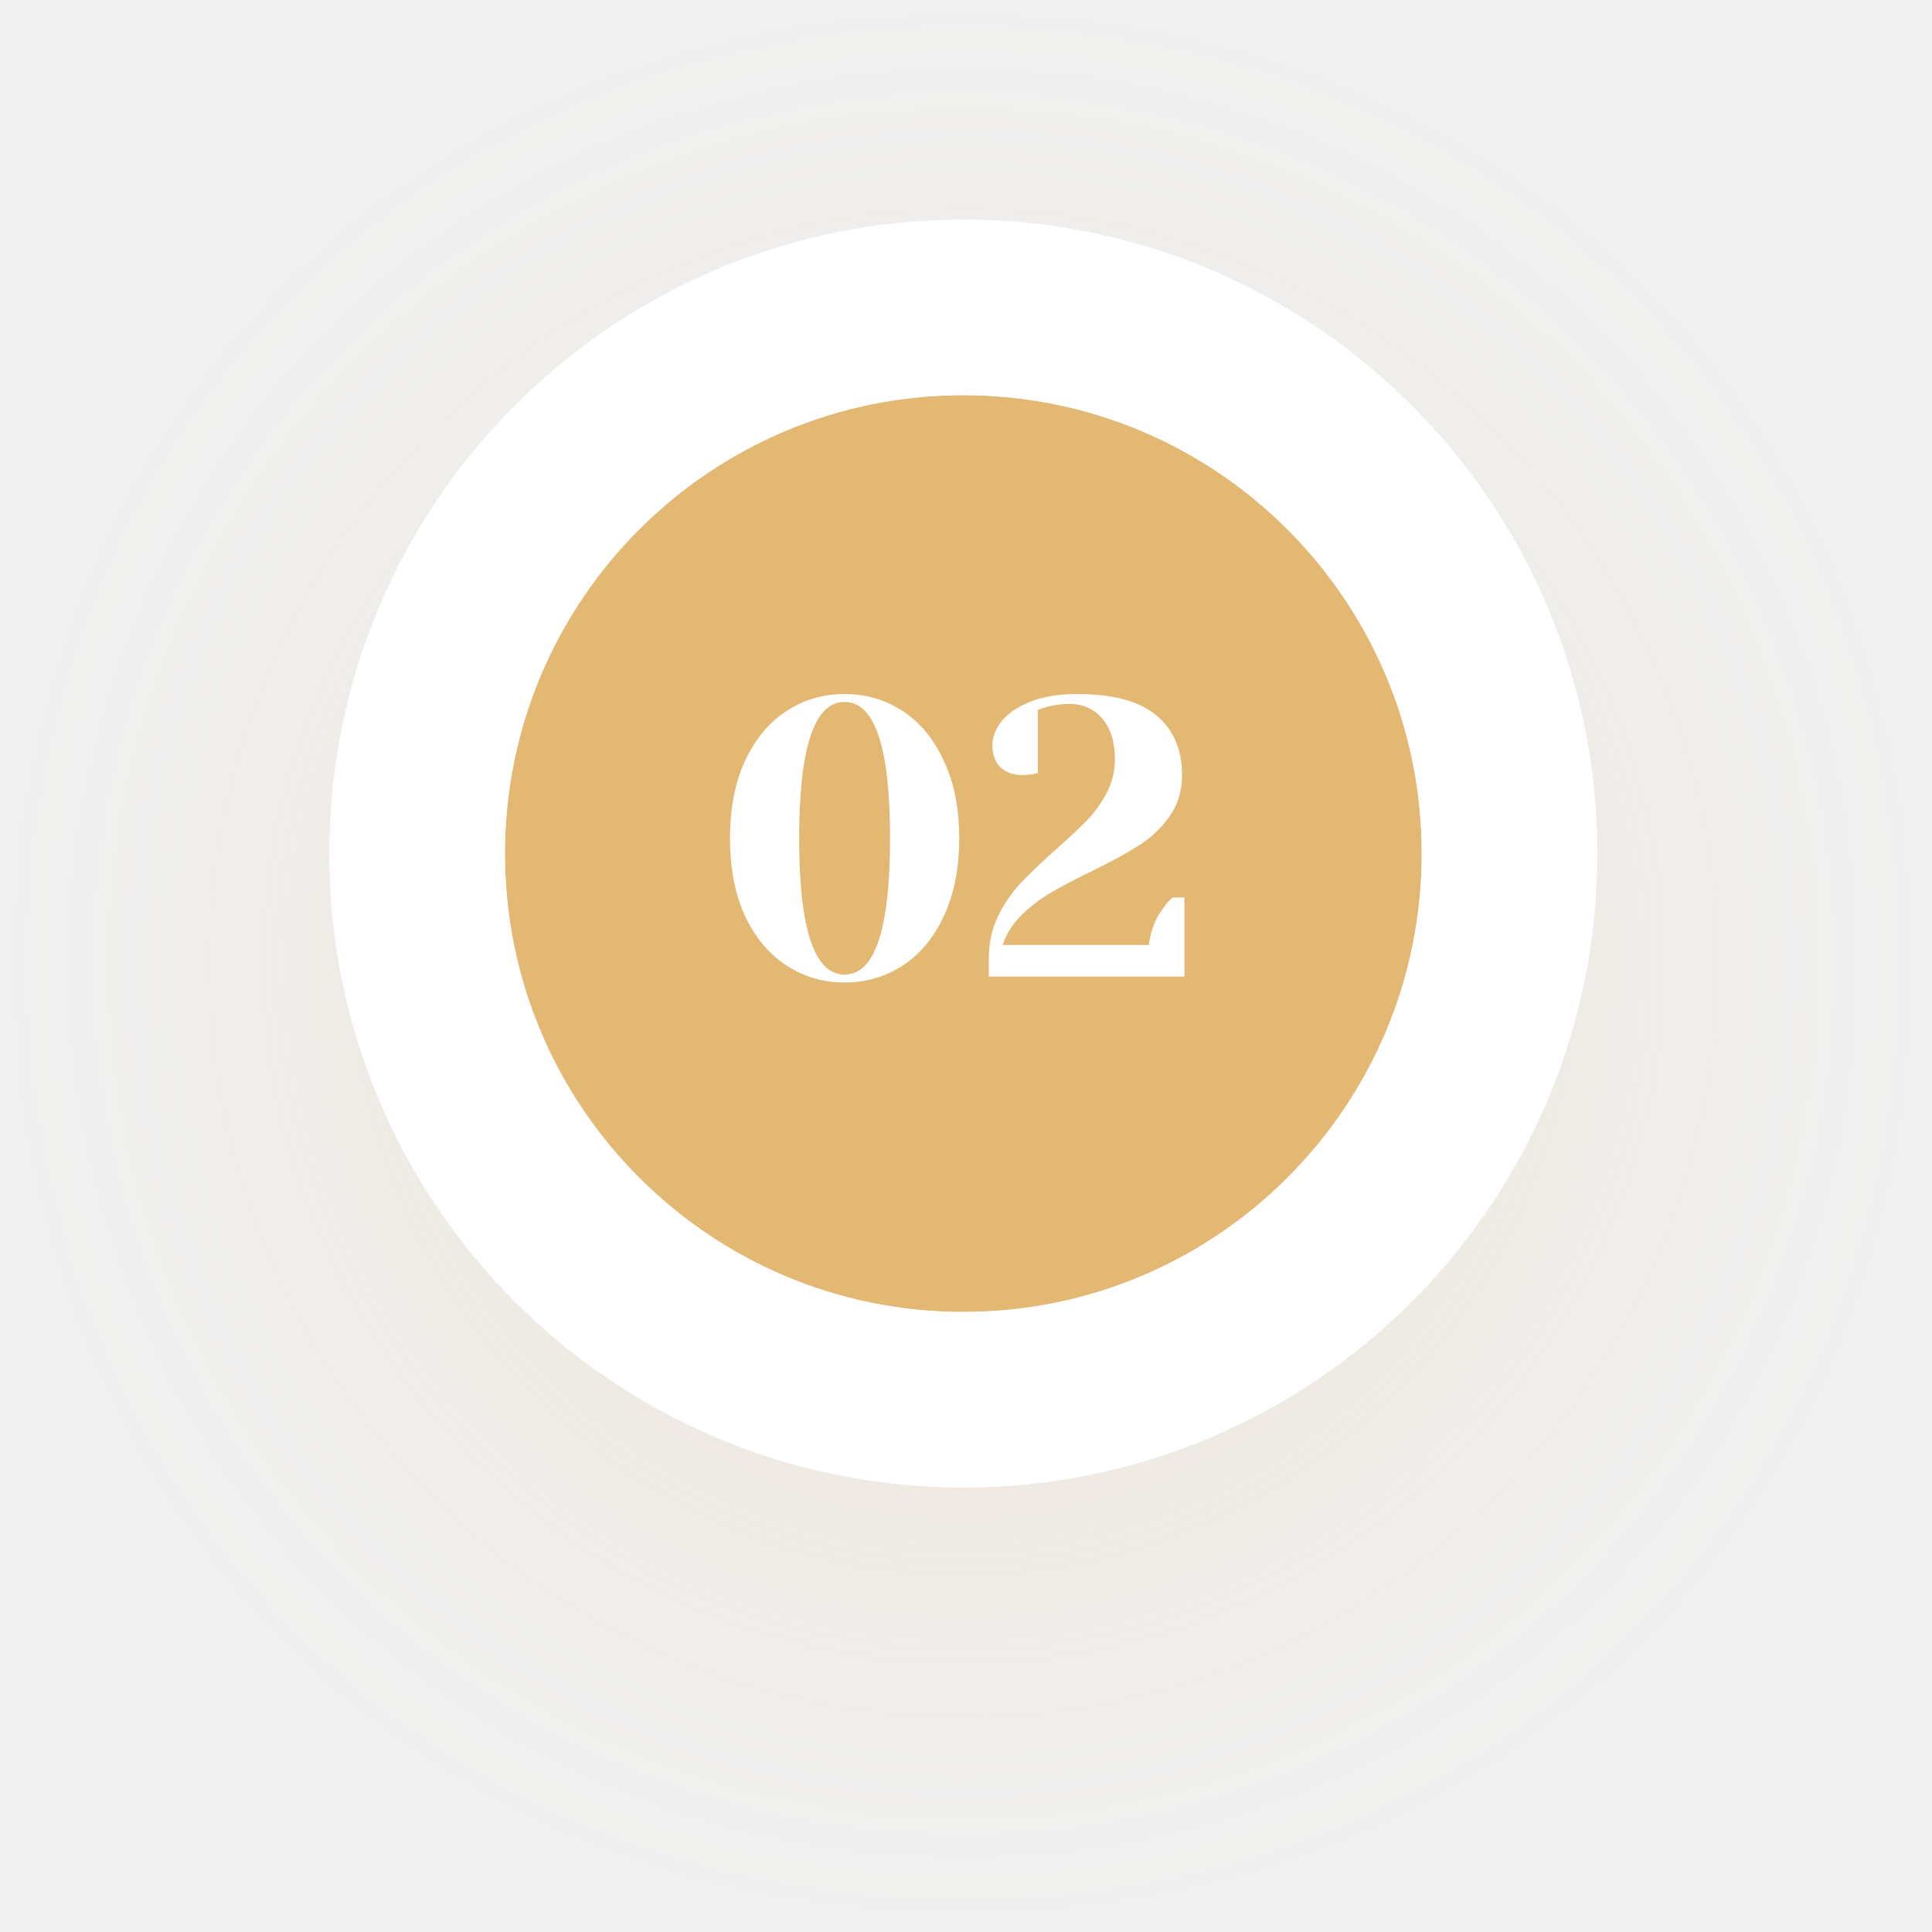
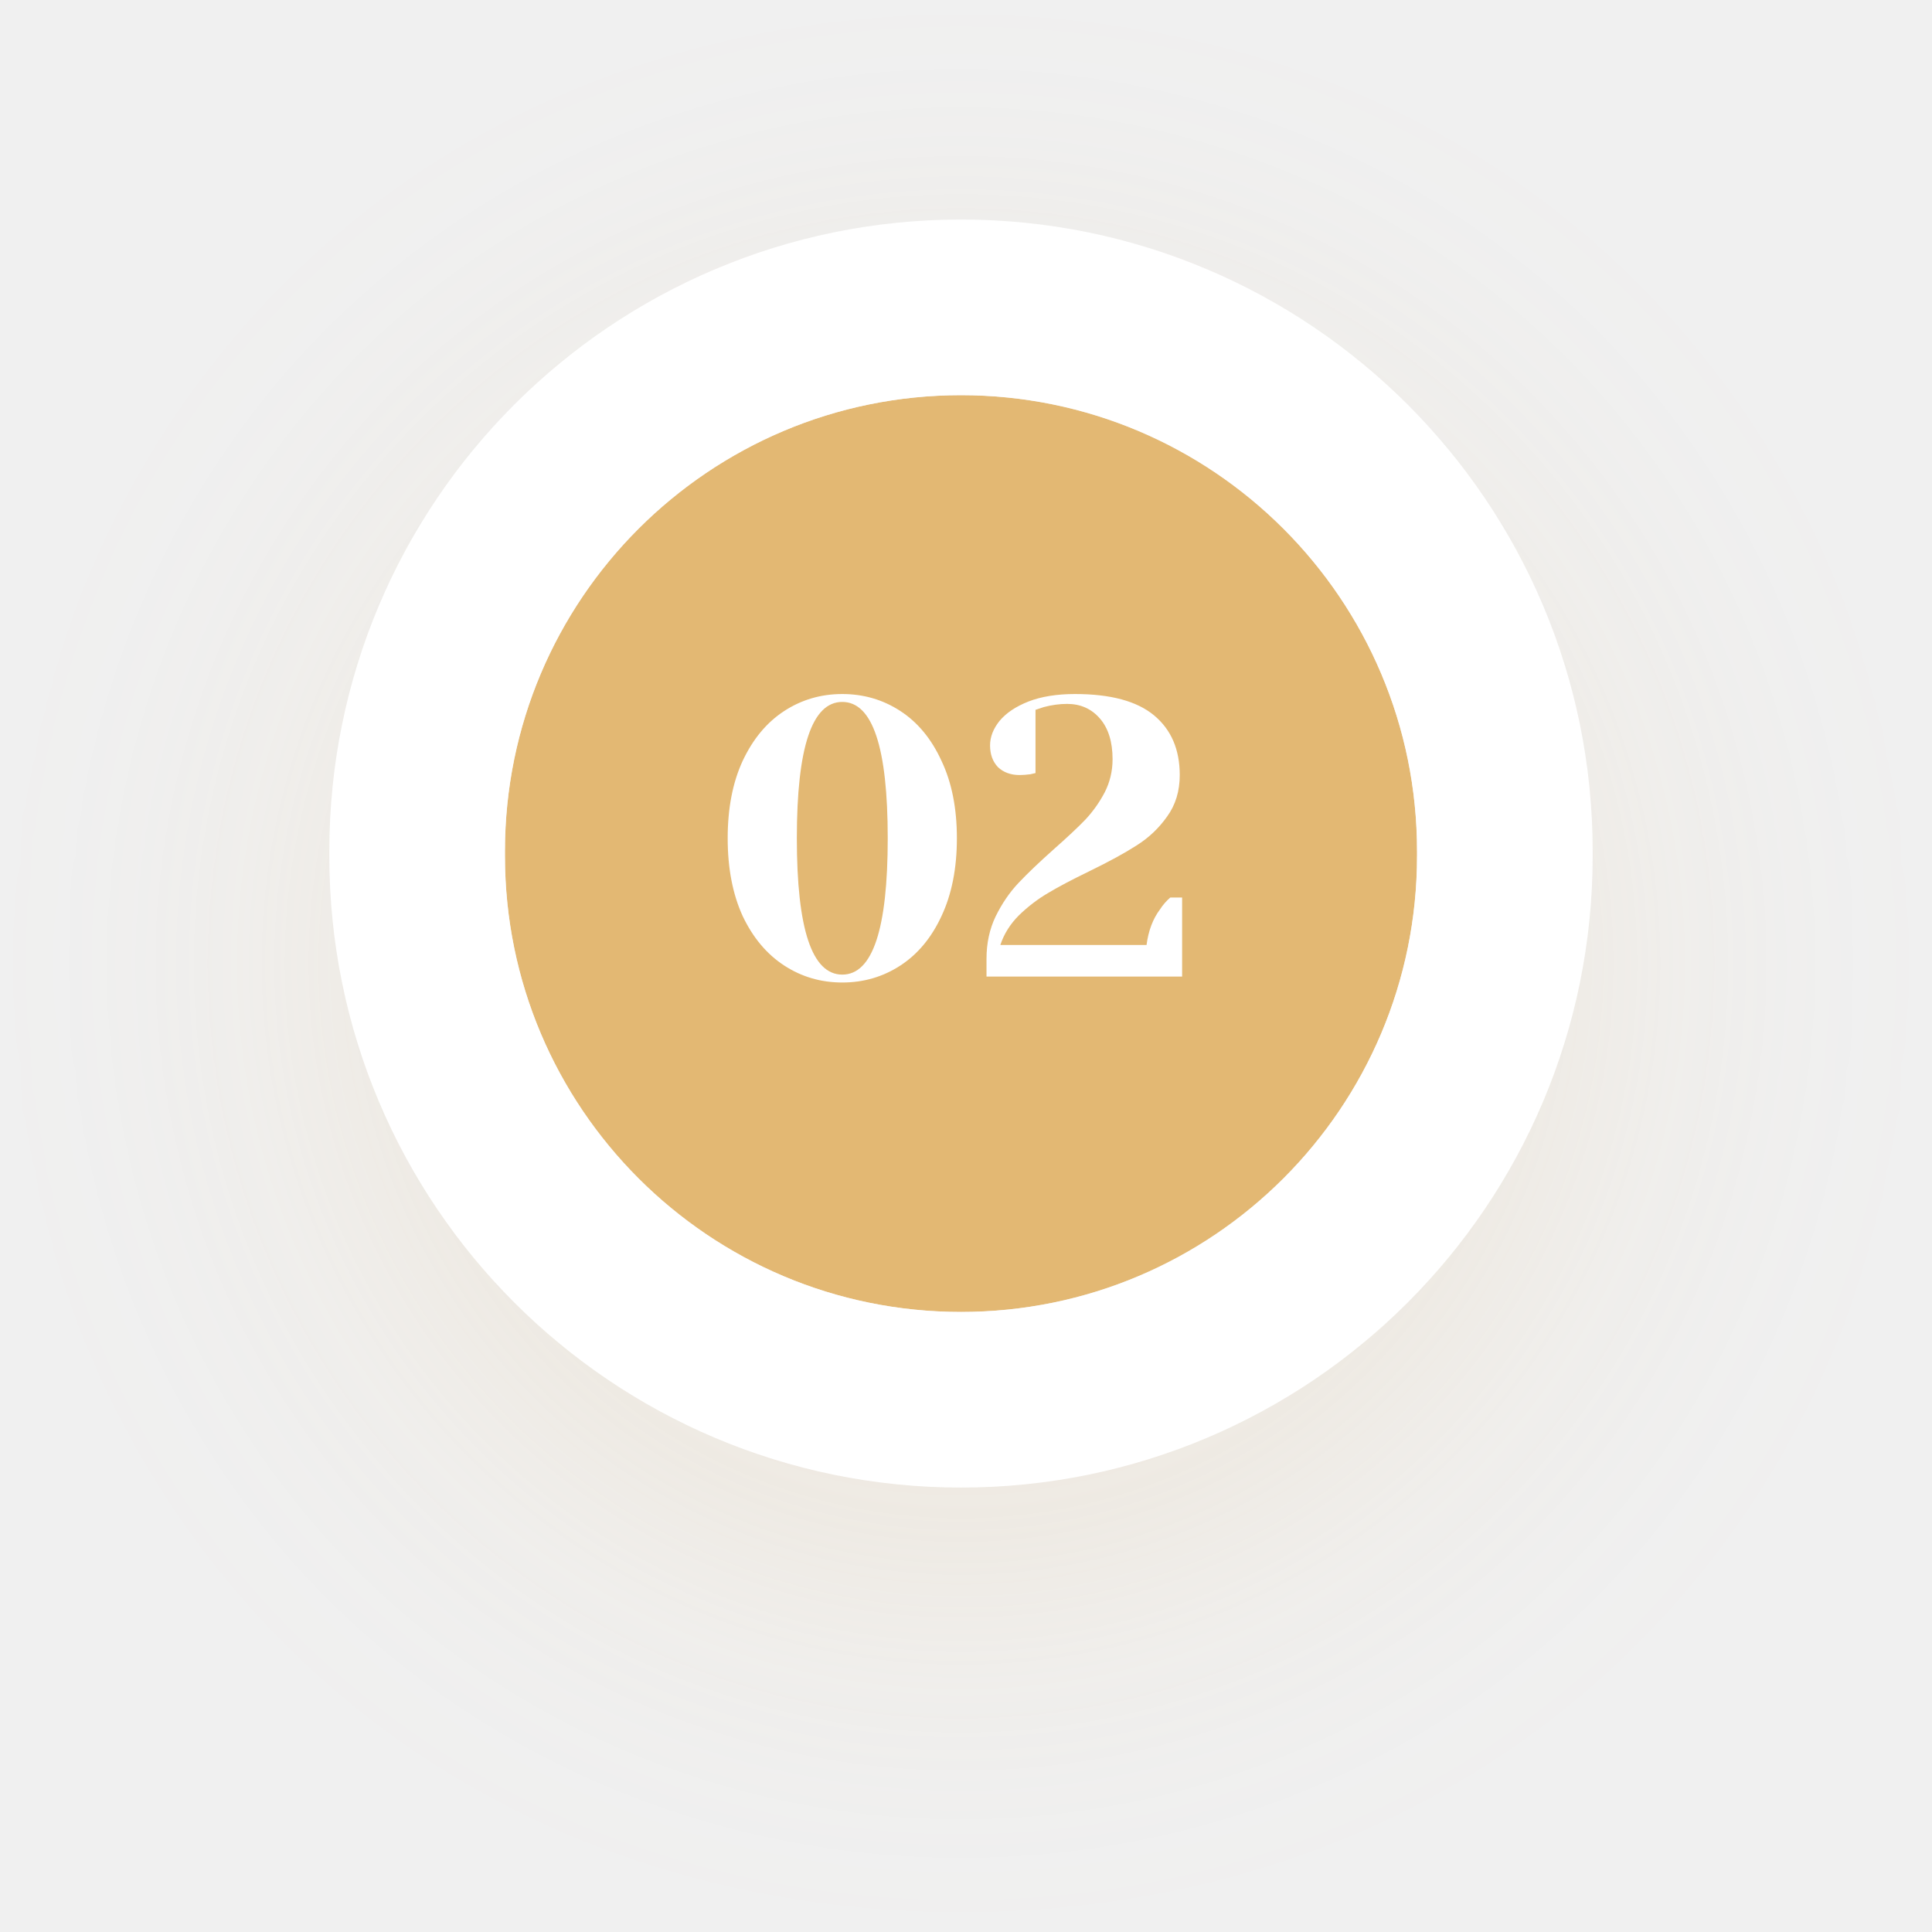
<svg xmlns="http://www.w3.org/2000/svg" width="88" height="88" viewBox="0 0 88 88" fill="none">
-   <g filter="url(#filter0_d_0_1)">
-     <rect x="23" y="18" width="41.757" height="41.757" rx="20.878" fill="#E3B873" />
-     <rect x="19" y="14" width="49.757" height="49.757" rx="24.878" stroke="white" stroke-width="8" />
+   <g filter="url(#filter0_d_81429_3)">
+     <rect x="23" y="18" width="41.544" height="41.757" rx="20.772" fill="#E3B873" />
+     <rect x="19" y="14" width="49.544" height="49.757" rx="24.772" stroke="white" stroke-width="8" />
  </g>
-   <path d="M38.471 44.752C37.499 44.752 36.617 44.494 35.825 43.978C35.033 43.462 34.403 42.712 33.935 41.728C33.479 40.732 33.251 39.55 33.251 38.182C33.251 36.814 33.479 35.638 33.935 34.654C34.403 33.658 35.033 32.902 35.825 32.386C36.617 31.87 37.499 31.612 38.471 31.612C39.443 31.612 40.325 31.87 41.117 32.386C41.909 32.902 42.533 33.658 42.989 34.654C43.457 35.638 43.691 36.814 43.691 38.182C43.691 39.55 43.457 40.732 42.989 41.728C42.533 42.712 41.909 43.462 41.117 43.978C40.325 44.494 39.443 44.752 38.471 44.752ZM38.471 44.392C39.851 44.392 40.541 42.322 40.541 38.182C40.541 34.042 39.851 31.972 38.471 31.972C37.091 31.972 36.401 34.042 36.401 38.182C36.401 42.322 37.091 44.392 38.471 44.392ZM45.039 43.672C45.039 42.964 45.177 42.322 45.453 41.746C45.741 41.158 46.089 40.648 46.497 40.216C46.905 39.784 47.439 39.274 48.099 38.686C48.711 38.146 49.191 37.696 49.539 37.336C49.887 36.964 50.181 36.55 50.421 36.094C50.661 35.626 50.781 35.122 50.781 34.582C50.781 33.79 50.589 33.172 50.205 32.728C49.821 32.284 49.323 32.062 48.711 32.062C48.363 32.062 48.009 32.11 47.649 32.206L47.271 32.332V35.212L47.037 35.266C46.845 35.29 46.683 35.302 46.551 35.302C46.143 35.302 45.813 35.182 45.561 34.942C45.321 34.69 45.201 34.36 45.201 33.952C45.201 33.568 45.345 33.196 45.633 32.836C45.933 32.476 46.371 32.182 46.947 31.954C47.535 31.726 48.243 31.612 49.071 31.612C50.691 31.612 51.891 31.936 52.671 32.584C53.451 33.232 53.841 34.138 53.841 35.302C53.841 36.034 53.649 36.664 53.265 37.192C52.893 37.72 52.431 38.158 51.879 38.506C51.339 38.854 50.613 39.25 49.701 39.694C48.933 40.066 48.309 40.396 47.829 40.684C47.361 40.96 46.923 41.296 46.515 41.692C46.119 42.088 45.837 42.538 45.669 43.042H52.329C52.413 42.394 52.617 41.854 52.941 41.422C53.073 41.218 53.229 41.038 53.409 40.882H53.949V44.482H45.039V43.672Z" fill="white" />
+   <path d="M38.365 44.752C37.393 44.752 36.511 44.494 35.719 43.978C34.927 43.462 34.297 42.712 33.829 41.728C33.373 40.732 33.145 39.55 33.145 38.182C33.145 36.814 33.373 35.638 33.829 34.654C34.297 33.658 34.927 32.902 35.719 32.386C36.511 31.87 37.393 31.612 38.365 31.612C39.337 31.612 40.219 31.87 41.011 32.386C41.803 32.902 42.427 33.658 42.883 34.654C43.351 35.638 43.585 36.814 43.585 38.182C43.585 39.55 43.351 40.732 42.883 41.728C42.427 42.712 41.803 43.462 41.011 43.978C40.219 44.494 39.337 44.752 38.365 44.752ZM38.365 44.392C39.745 44.392 40.435 42.322 40.435 38.182C40.435 34.042 39.745 31.972 38.365 31.972C36.985 31.972 36.295 34.042 36.295 38.182C36.295 42.322 36.985 44.392 38.365 44.392ZM44.934 43.672C44.934 42.964 45.072 42.322 45.348 41.746C45.636 41.158 45.984 40.648 46.392 40.216C46.8 39.784 47.334 39.274 47.994 38.686C48.606 38.146 49.086 37.696 49.434 37.336C49.782 36.964 50.076 36.55 50.316 36.094C50.556 35.626 50.676 35.122 50.676 34.582C50.676 33.79 50.484 33.172 50.1 32.728C49.716 32.284 49.218 32.062 48.606 32.062C48.258 32.062 47.904 32.11 47.544 32.206L47.166 32.332V35.212L46.932 35.266C46.74 35.29 46.578 35.302 46.446 35.302C46.038 35.302 45.708 35.182 45.456 34.942C45.216 34.69 45.096 34.36 45.096 33.952C45.096 33.568 45.24 33.196 45.528 32.836C45.828 32.476 46.266 32.182 46.842 31.954C47.43 31.726 48.138 31.612 48.966 31.612C50.586 31.612 51.786 31.936 52.566 32.584C53.346 33.232 53.736 34.138 53.736 35.302C53.736 36.034 53.544 36.664 53.16 37.192C52.788 37.72 52.326 38.158 51.774 38.506C51.234 38.854 50.508 39.25 49.596 39.694C48.828 40.066 48.204 40.396 47.724 40.684C47.256 40.96 46.818 41.296 46.41 41.692C46.014 42.088 45.732 42.538 45.564 43.042H52.224C52.308 42.394 52.512 41.854 52.836 41.422C52.968 41.218 53.124 41.038 53.304 40.882H53.844V44.482H44.934V43.672Z" fill="white" />
  <defs>
-     <filter id="filter0_d_0_1" x="0" y="0" width="87.757" height="87.757" filterUnits="userSpaceOnUse" color-interpolation-filters="sRGB">
+     <filter id="filter0_d_81429_3" x="0" y="0" width="87.543" height="87.757" filterUnits="userSpaceOnUse" color-interpolation-filters="sRGB">
      <feFlood flood-opacity="0" result="BackgroundImageFix" />
      <feColorMatrix in="SourceAlpha" type="matrix" values="0 0 0 0 0 0 0 0 0 0 0 0 0 0 0 0 0 0 127 0" result="hardAlpha" />
      <feOffset dy="5" />
      <feGaussianBlur stdDeviation="7.5" />
      <feColorMatrix type="matrix" values="0 0 0 0 0.89 0 0 0 0 0.722 0 0 0 0 0.451 0 0 0 0.15 0" />
-       <feBlend mode="normal" in2="BackgroundImageFix" result="effect1_dropShadow_0_1" />
-       <feBlend mode="normal" in="SourceGraphic" in2="effect1_dropShadow_0_1" result="shape" />
+       <feBlend mode="normal" in2="BackgroundImageFix" result="effect1_dropShadow_81429_3" />
+       <feBlend mode="normal" in="SourceGraphic" in2="effect1_dropShadow_81429_3" result="shape" />
    </filter>
  </defs>
</svg>
